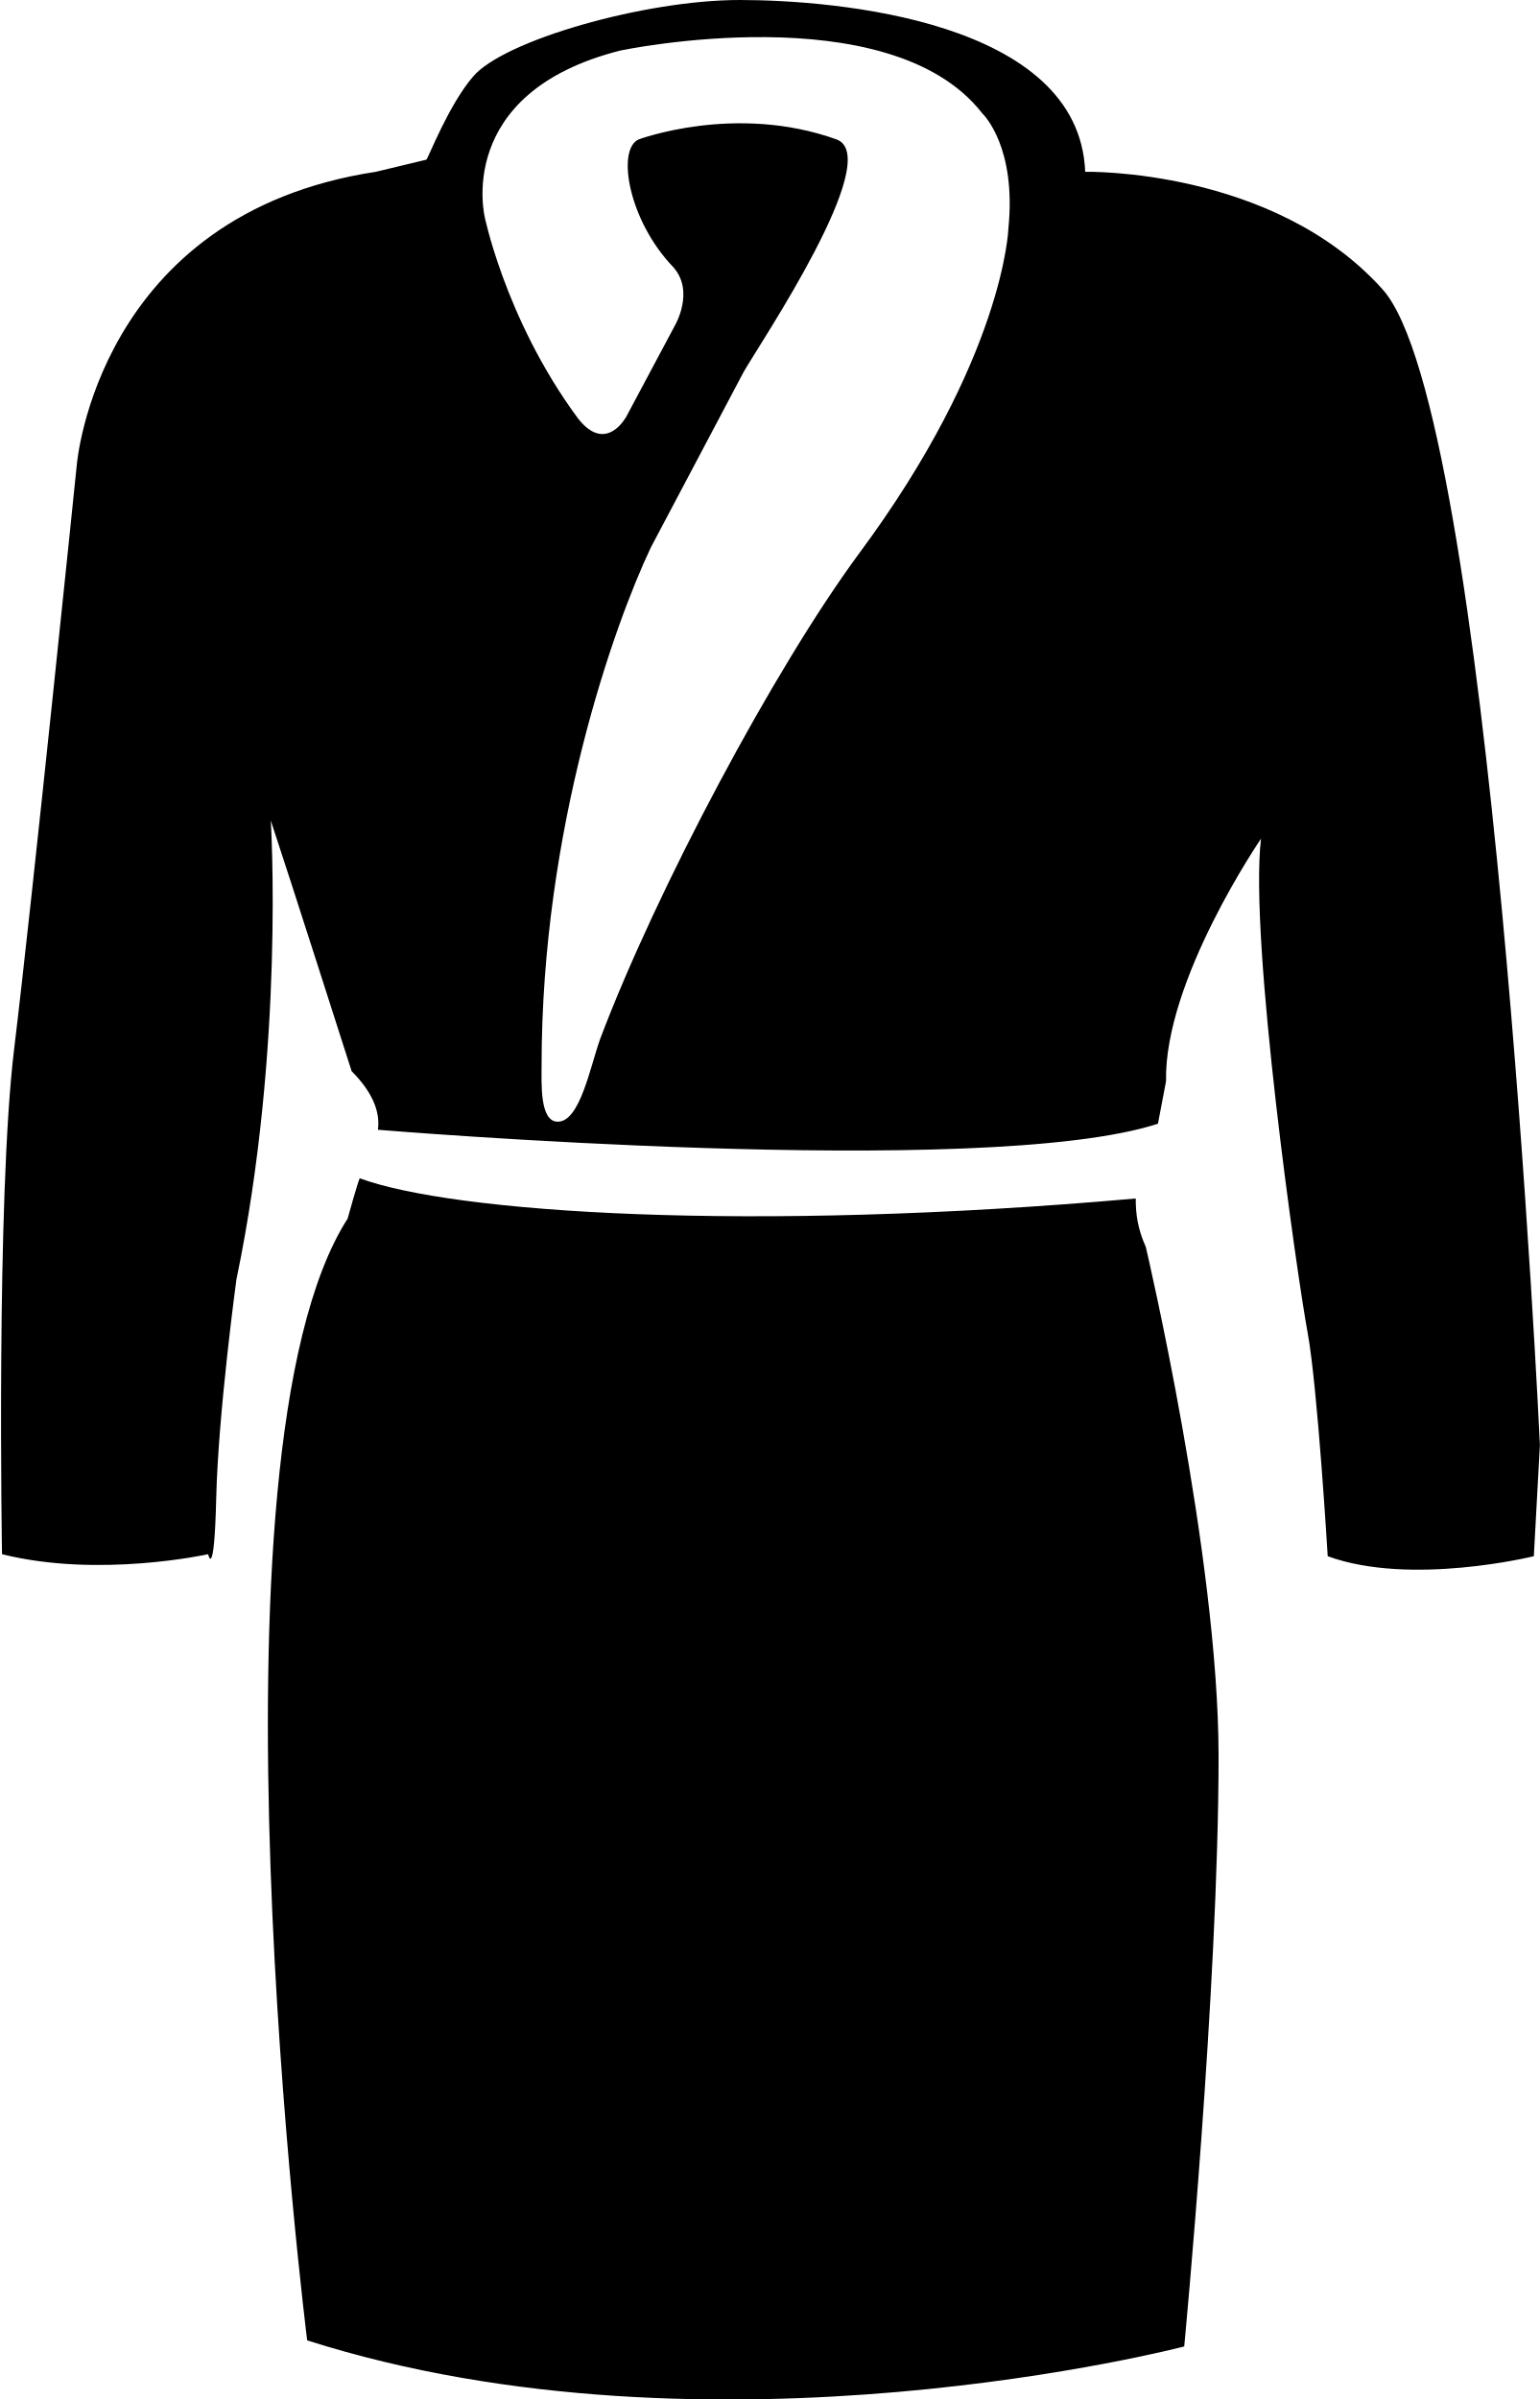
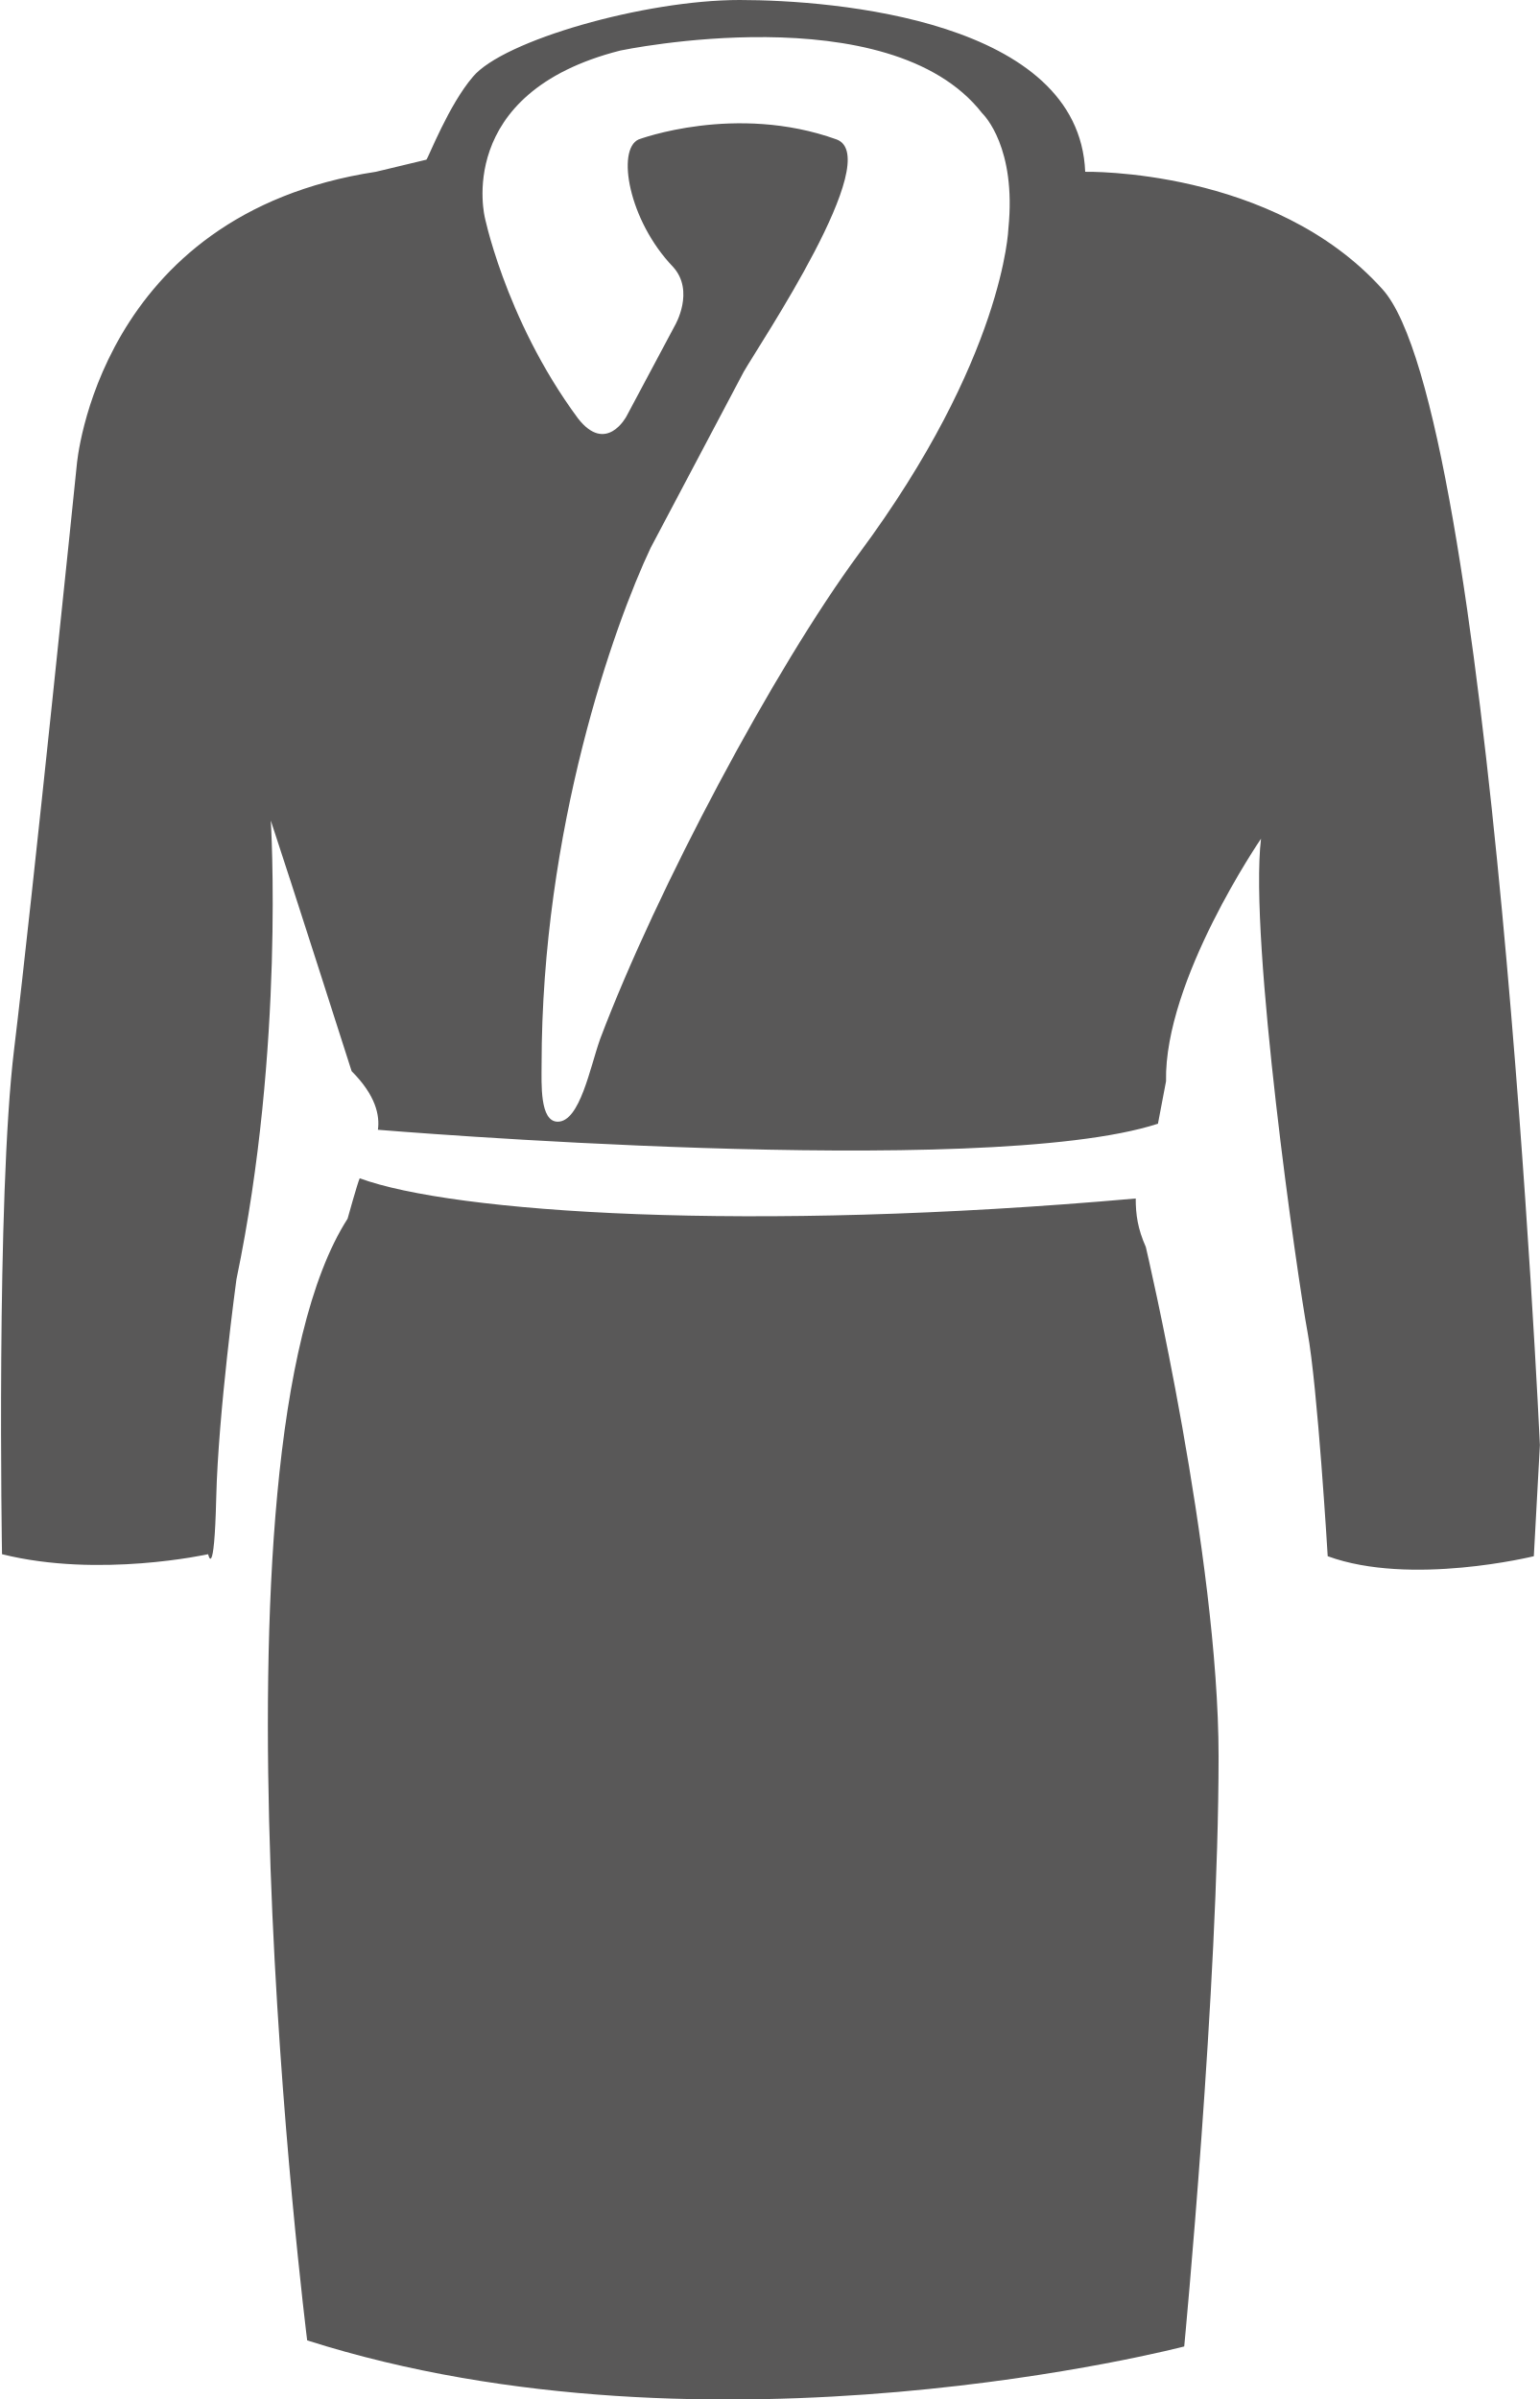
<svg xmlns="http://www.w3.org/2000/svg" version="1.1" id="Layer_1" x="0px" y="0px" viewBox="0 0 76.2 118.7" style="enable-background:new 0 0 76.2 118.7;" xml:space="preserve">
  <g id="_x36_9-bathrobes">
-     <path d="M56.2,59.3c-19.2,1.7-33.8,0.7-38.4-1c-0.1,0.2-0.6,2-0.6,2c-7.5,11.7-2,55.5-2,55.5c20.1,6.4,43.4,0.3,43.4,0.3   s1.7-17.8,1.7-29.2c0-9.9-3.6-25.2-3.6-25.2C56.3,60.8,56.2,60.1,56.2,59.3z M68.4,14.3c-5.4-6-14.7-5.8-14.7-5.8   C53.4,1,41.3,0,36.6,0c-4.7,0-11.7,2-13.2,3.8c-1.2,1.4-2.2,4-2.3,4.1l-2.5,0.6C4.8,10.6,3.8,23,3.8,23S1.6,44.5,0.7,51.9   c-0.9,7.4-0.6,25-0.6,25c4.8,1.2,10.2,0,10.2,0s0.3,1.4,0.4-2.8c0.1-4.2,1-10.8,1-10.8c2.4-11.5,1.7-22.7,1.7-22.7   c0.9,2.7,4,12.4,4,12.4c1.2,1.2,1.4,2.2,1.3,2.9c0,0,30,2.5,38.6-0.3l0.4-2.1c-0.1-5,4.7-12,4.7-12c-0.6,5,1.8,21.7,2.3,24.4   c0.5,2.7,1,11.1,1,11.1c4.1,1.5,10.2,0,10.2,0l0.3-5.5C76.2,71.4,73.8,20.2,68.4,14.3z M49.9,11.3c0,0-0.2,6.4-7.4,16.1   c-4.2,5.7-10,16.6-12.8,24c-0.5,1.4-1,4.1-2.1,4.1h0c-0.9,0-0.8-1.9-0.8-2.8c0-11.7,3.6-21.8,5.4-25.6l4.6-8.7   c0.8-1.4,7-10.6,4.6-11.5c-5-1.8-9.8,0-9.8,0c-1.1,0.5-0.5,4,1.7,6.3c1.1,1.2,0.1,2.9,0.1,2.9L31,20.6c0,0-1,1.9-2.4,0.1   c-3.7-5-4.7-10.4-4.6-9.9c0,0-1.6-6.2,6.7-8.3c0,0,13.3-2.8,17.9,3.1C48.7,5.7,50.3,7.3,49.9,11.3z" />
+     <path style="fill:#595858;" d="M56.2,59.3c-19.2,1.7-33.8,0.7-38.4-1c-0.1,0.2-0.6,2-0.6,2c-7.5,11.7-2,55.5-2,55.5c20.1,6.4,43.4,0.3,43.4,0.3   s1.7-17.8,1.7-29.2c0-9.9-3.6-25.2-3.6-25.2C56.3,60.8,56.2,60.1,56.2,59.3z M68.4,14.3c-5.4-6-14.7-5.8-14.7-5.8   C53.4,1,41.3,0,36.6,0c-4.7,0-11.7,2-13.2,3.8c-1.2,1.4-2.2,4-2.3,4.1l-2.5,0.6C4.8,10.6,3.8,23,3.8,23S1.6,44.5,0.7,51.9   c-0.9,7.4-0.6,25-0.6,25c4.8,1.2,10.2,0,10.2,0s0.3,1.4,0.4-2.8c0.1-4.2,1-10.8,1-10.8c2.4-11.5,1.7-22.7,1.7-22.7   c0.9,2.7,4,12.4,4,12.4c1.2,1.2,1.4,2.2,1.3,2.9c0,0,30,2.5,38.6-0.3l0.4-2.1c-0.1-5,4.7-12,4.7-12c-0.6,5,1.8,21.7,2.3,24.4   c0.5,2.7,1,11.1,1,11.1c4.1,1.5,10.2,0,10.2,0l0.3-5.5C76.2,71.4,73.8,20.2,68.4,14.3z M49.9,11.3c0,0-0.2,6.4-7.4,16.1   c-4.2,5.7-10,16.6-12.8,24c-0.5,1.4-1,4.1-2.1,4.1h0c-0.9,0-0.8-1.9-0.8-2.8c0-11.7,3.6-21.8,5.4-25.6l4.6-8.7   c0.8-1.4,7-10.6,4.6-11.5c-5-1.8-9.8,0-9.8,0c-1.1,0.5-0.5,4,1.7,6.3c1.1,1.2,0.1,2.9,0.1,2.9L31,20.6c0,0-1,1.9-2.4,0.1   c-3.7-5-4.7-10.4-4.6-9.9c0,0-1.6-6.2,6.7-8.3c0,0,13.3-2.8,17.9,3.1C48.7,5.7,50.3,7.3,49.9,11.3z" />
  </g>
</svg>
